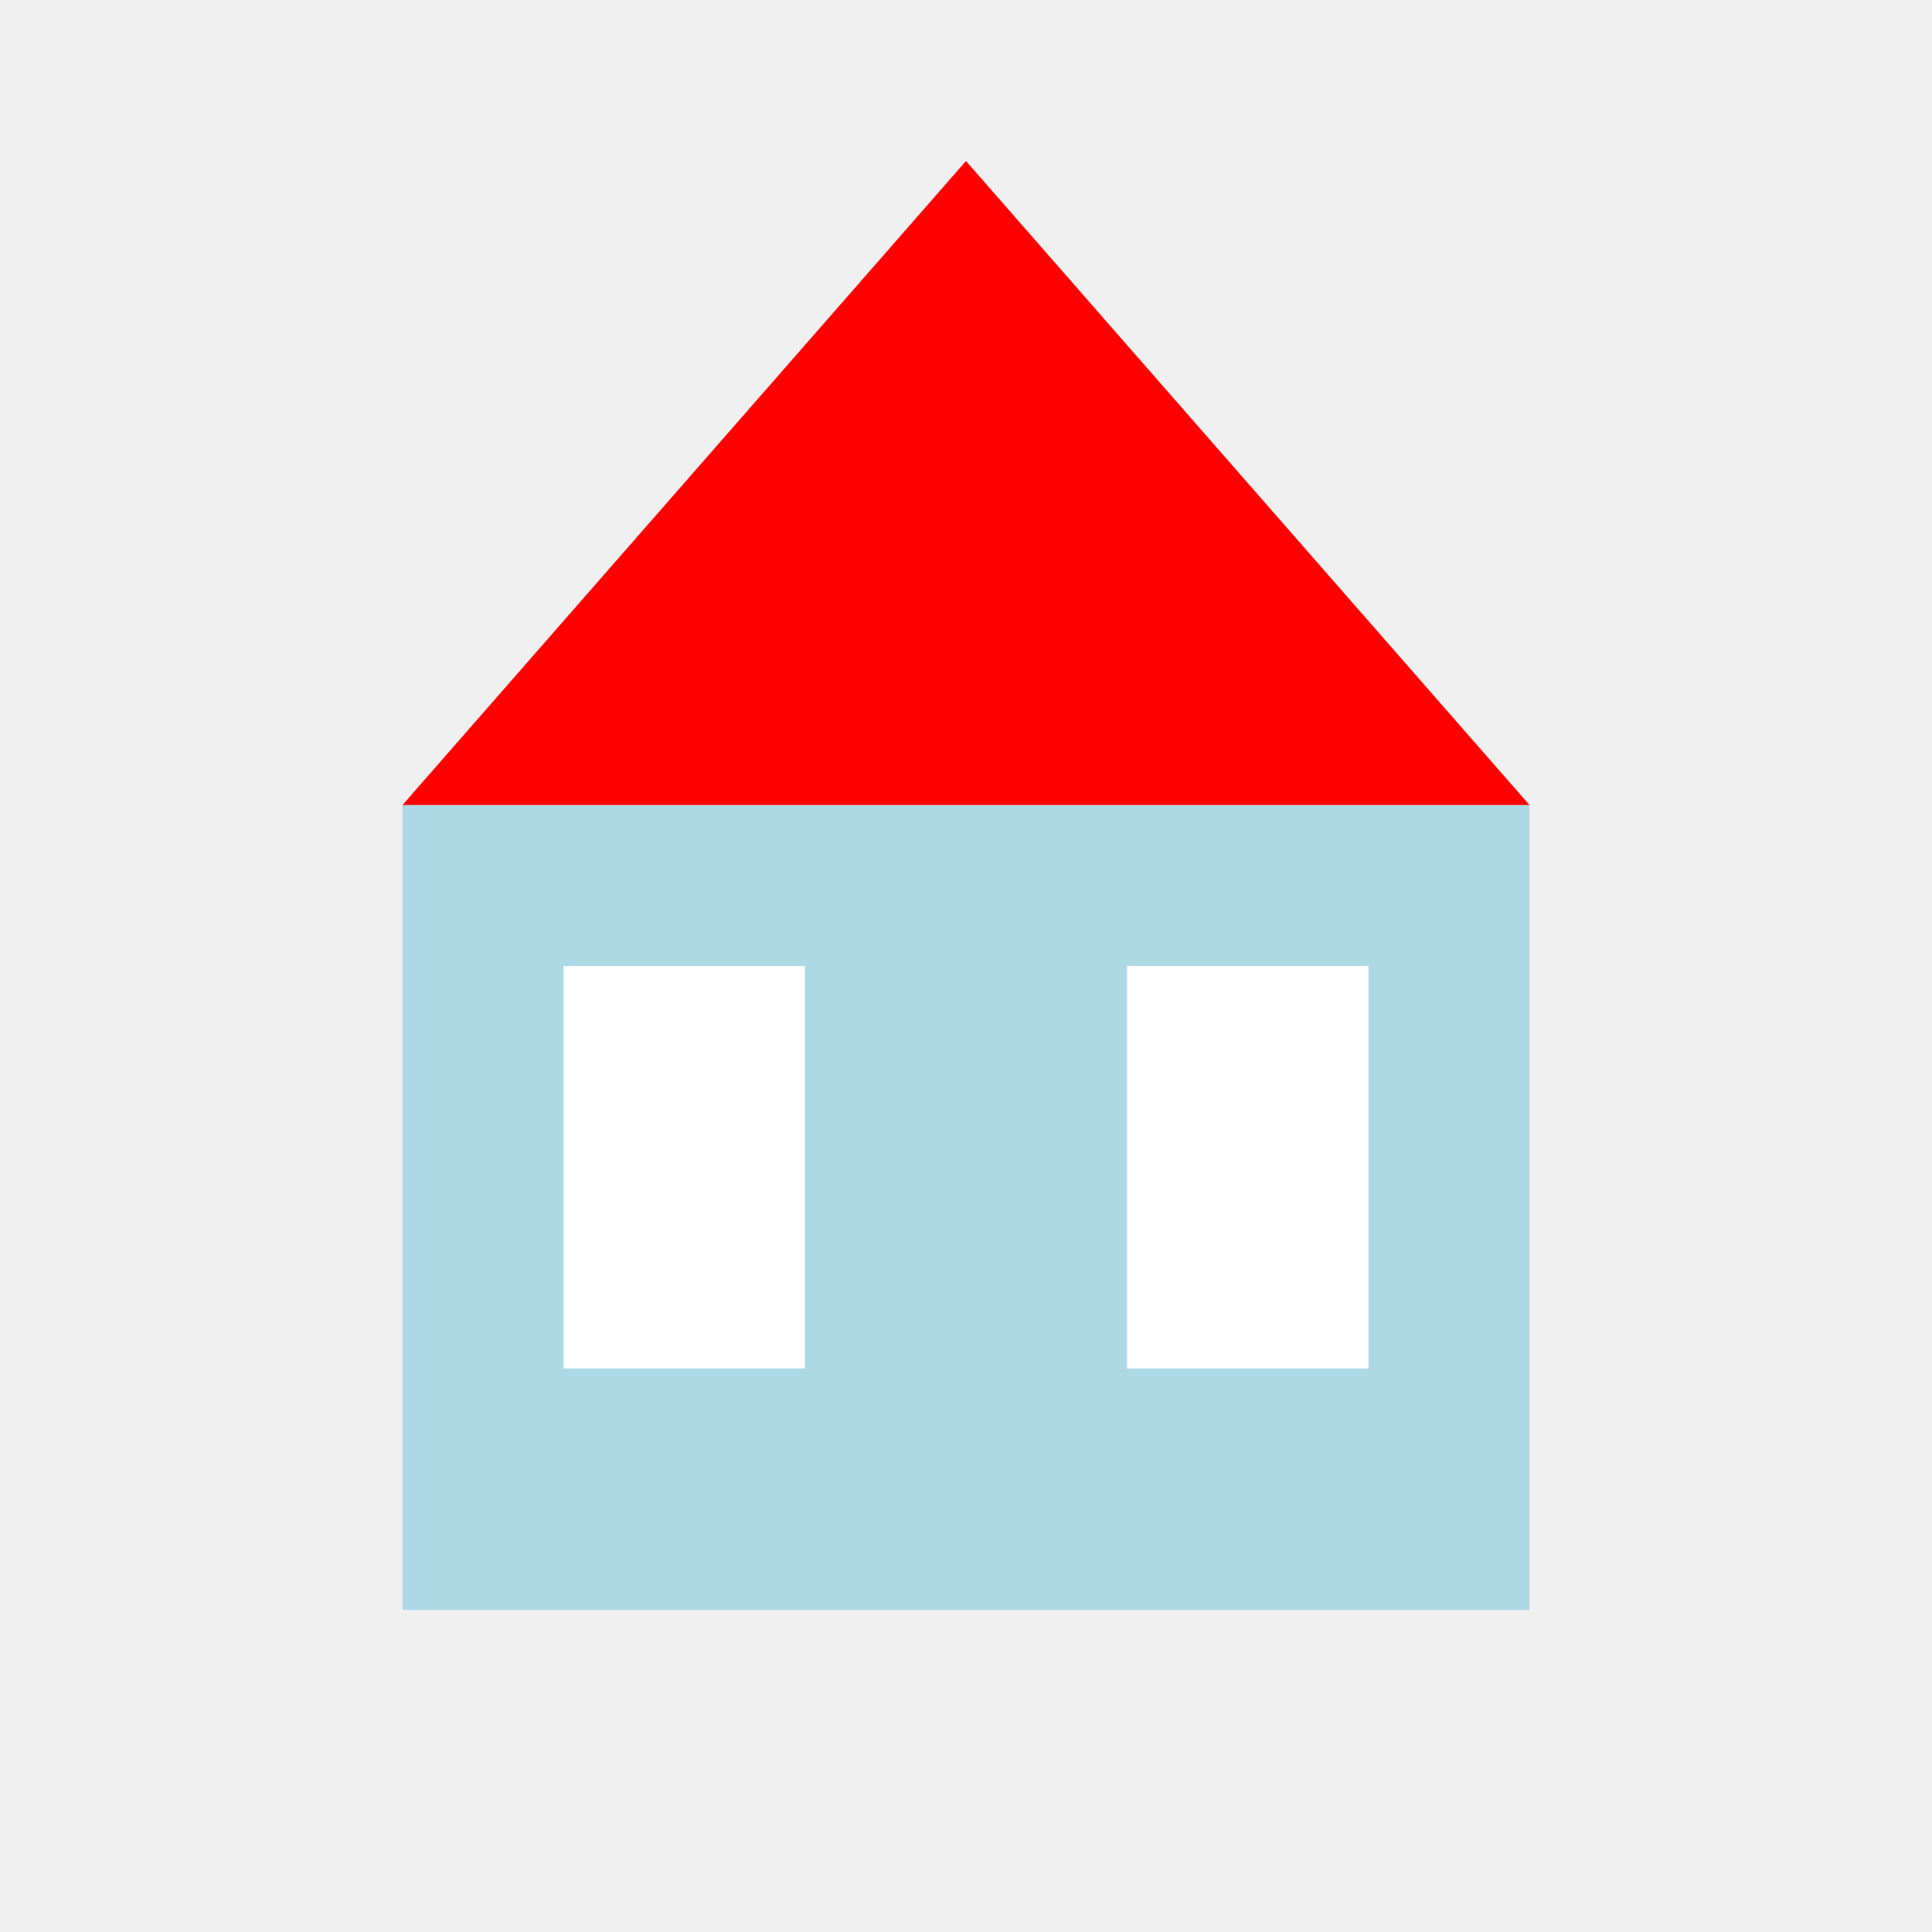
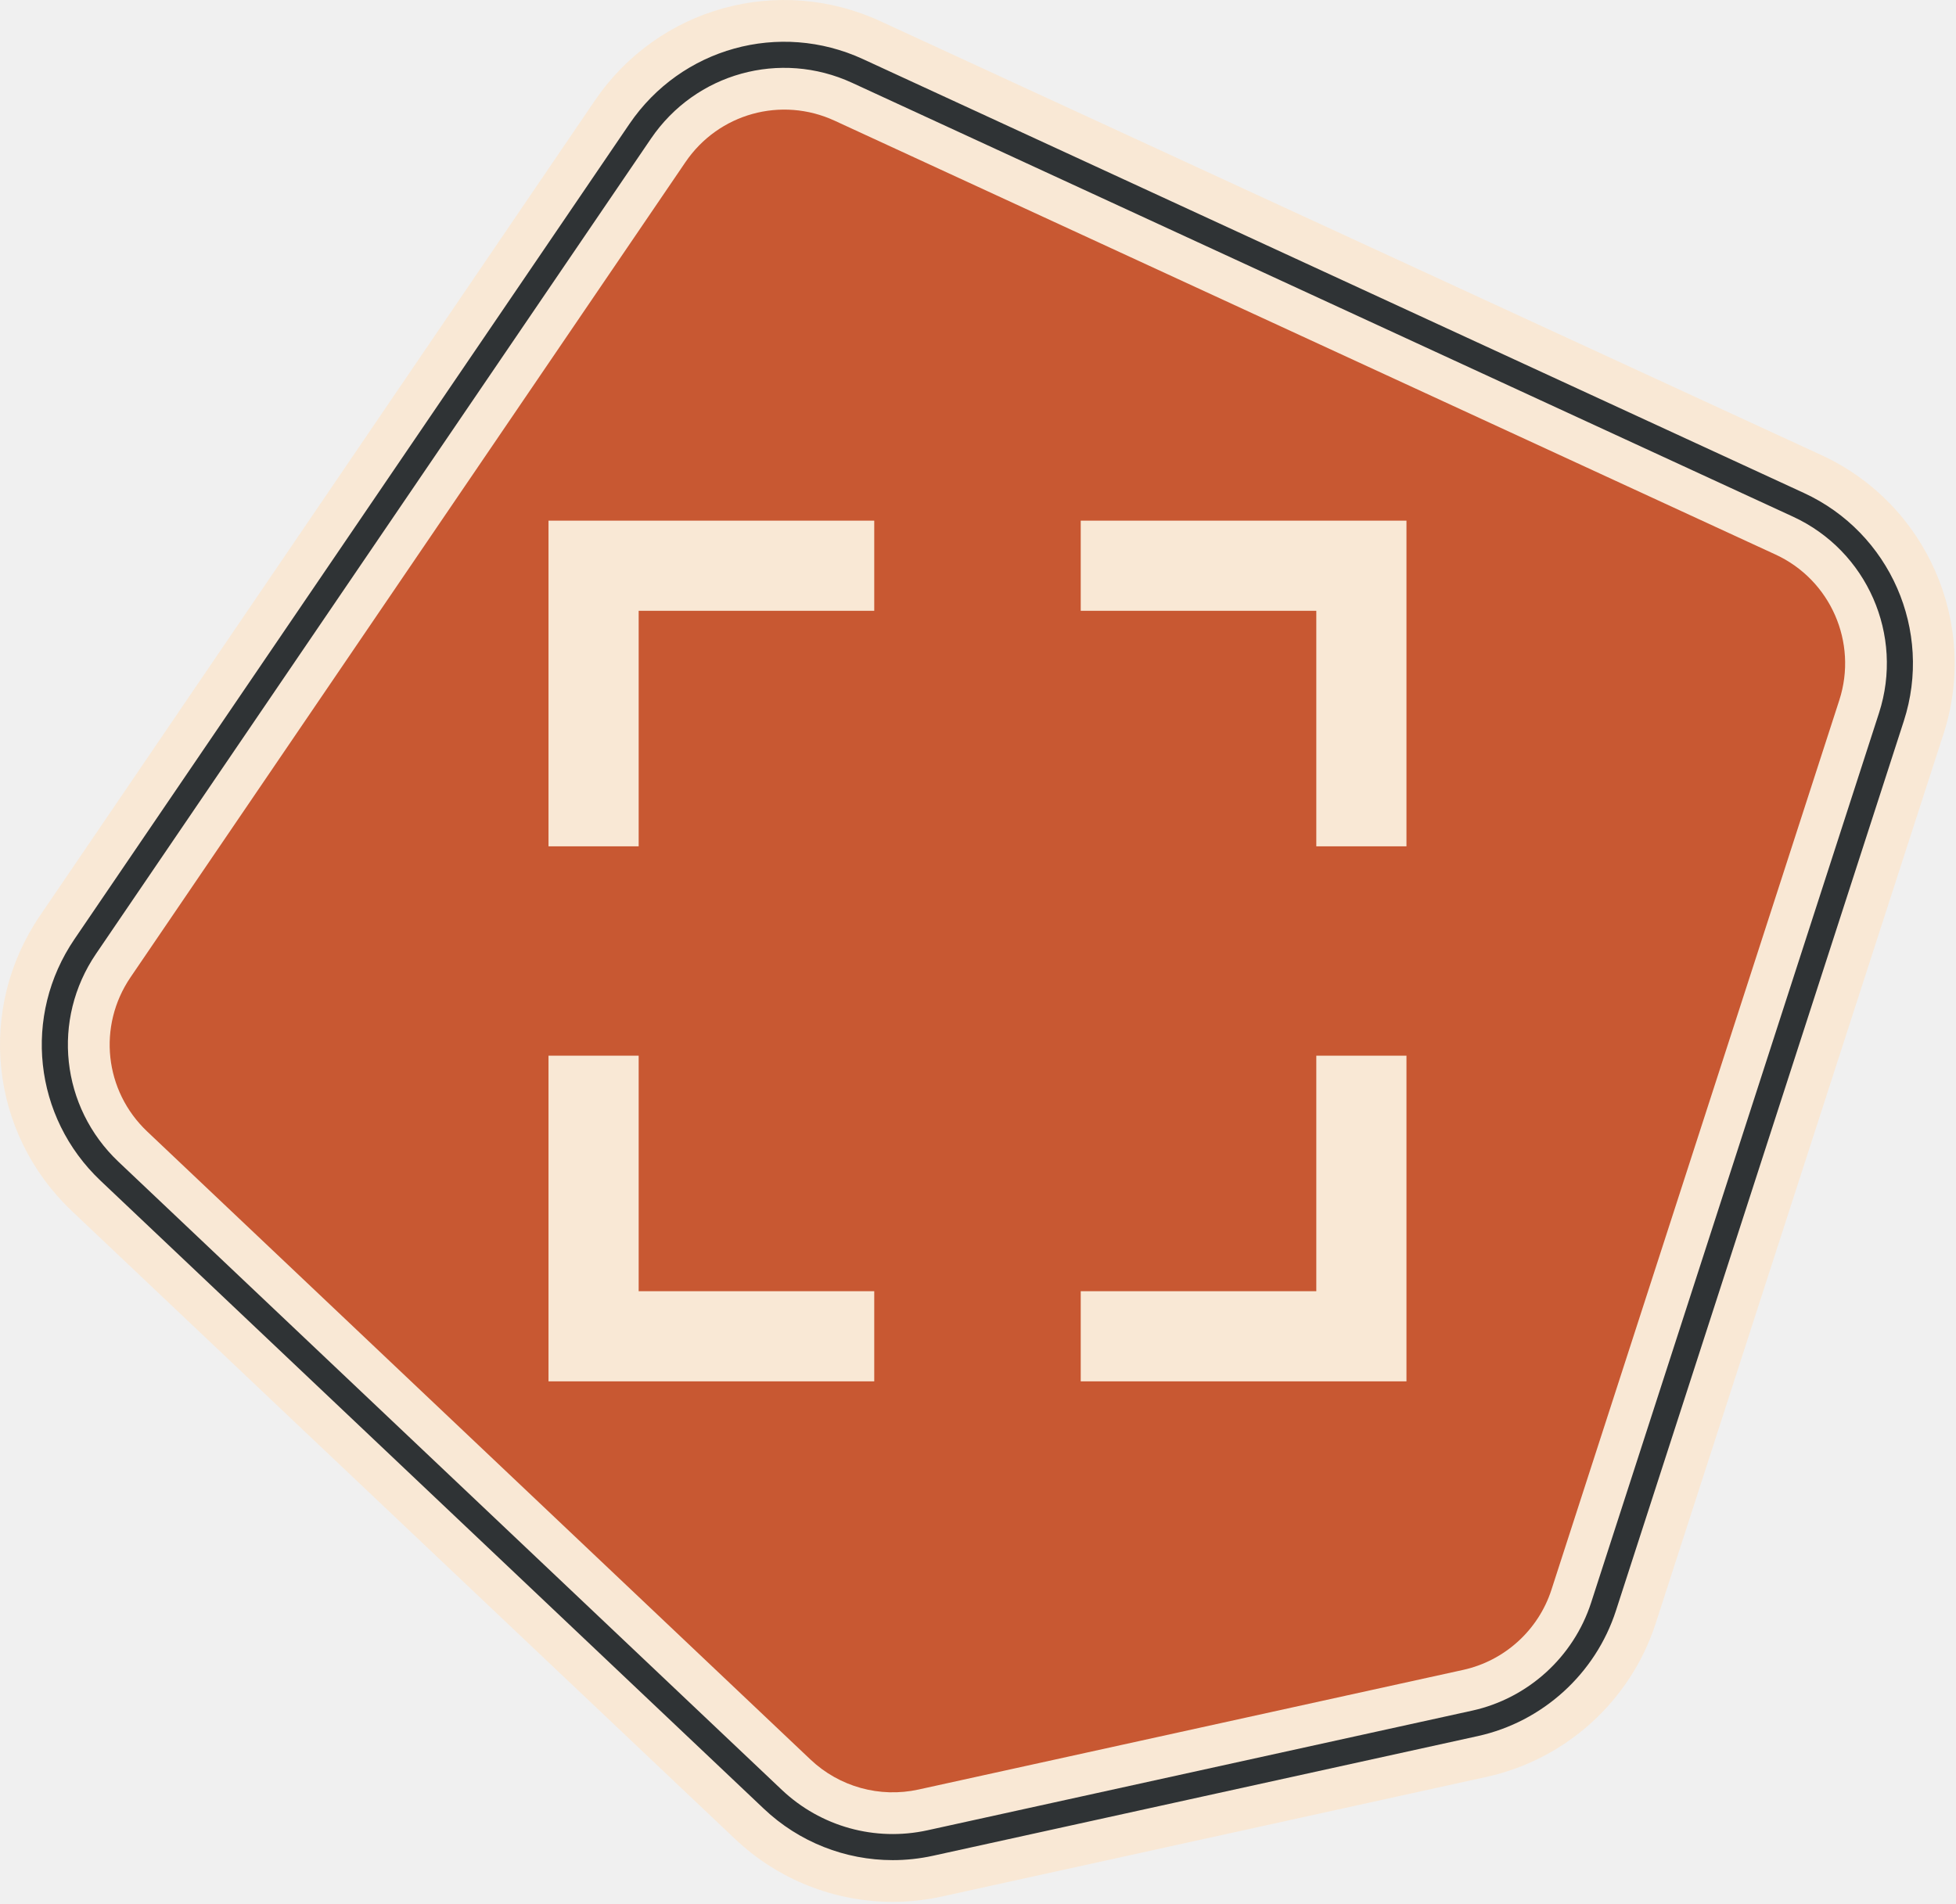
- <svg xmlns="http://www.w3.org/2000/svg" viewBox="0 0 24 24">
-   <rect x="5" y="10" width="14" height="10" fill="lightblue" />
-   <polygon points="5,10 12,2 19,10" fill="red" />
-   <rect x="7" y="12" width="3" height="5" fill="white" />
-   <rect x="14" y="12" width="3" height="5" fill="white" />
+ <svg xmlns="http://www.w3.org/2000/svg" width="100%" height="100%" viewBox="0 0 375 365" version="1.1" xml:space="preserve" style="fill-rule:evenodd;clip-rule:evenodd;stroke-linejoin:round;stroke-miterlimit:2;">
+   <g>
+     <path d="M16.352,181.479l106.389,-156.311c9.201,-13.518 26.825,-18.405 41.674,-11.557l180.383,83.19c15.382,7.094 23.036,24.566 17.822,40.684l-55.194,170.599c-3.659,11.31 -13.045,19.83 -24.655,22.381l-104.422,22.941c-10.83,2.379 -22.136,-0.761 -30.187,-8.386l-127.157,-120.42c-11.918,-11.287 -13.889,-29.552 -4.653,-43.121" style="fill:#c85832;fill-rule:nonzero;" />
+     <path d="M25.032,187.387c-6.37,9.359 -5.027,21.804 3.194,29.589l127.156,120.42c5.531,5.238 13.273,7.386 20.714,5.755l104.422,-22.943c7.934,-1.743 14.417,-7.627 16.918,-15.356l55.194,-170.6c3.575,-11.051 -1.682,-23.053 -12.229,-27.916l-180.384,-83.19c-10.232,-4.72 -22.256,-1.384 -28.595,7.93l-106.39,156.311Zm146.119,177.302c-11.123,0 -21.952,-4.227 -30.209,-12.045l-127.156,-120.42c-15.74,-14.906 -18.311,-38.733 -6.114,-56.653l106.389,-156.311c12.138,-17.831 35.163,-24.219 54.751,-15.185l180.383,83.191c20.194,9.312 30.26,32.291 23.415,53.45l-55.194,170.601c-4.788,14.799 -17.2,26.065 -32.392,29.403l-104.422,22.941c-3.138,0.69 -6.307,1.028 -9.451,1.028" style="fill:#f9e8d5;fill-rule:nonzero;" />
+     <path d="M18.418,182.885c-8.59,12.621 -6.779,29.401 4.306,39.899l127.157,120.42c7.458,7.065 17.901,9.963 27.931,7.76l104.421,-22.941c10.7,-2.351 19.442,-10.286 22.814,-20.708l55.194,-170.6c4.821,-14.902 -2.269,-31.085 -16.491,-37.643l-180.383,-83.191c-13.797,-6.364 -30.012,-1.864 -38.559,10.693l-106.39,156.311Zm152.736,173.803c-9.099,0 -17.958,-3.457 -24.712,-9.853l-127.156,-120.42c-12.875,-12.194 -14.979,-31.683 -5.002,-46.343l106.39,-156.31c9.928,-14.587 28.764,-19.811 44.787,-12.422l180.383,83.191c16.519,7.618 24.753,26.415 19.154,43.723l-55.194,170.6c-3.917,12.105 -14.07,21.322 -26.497,24.052l-104.422,22.941c-2.567,0.564 -5.159,0.841 -7.731,0.841" style="fill:#2f3335;fill-rule:nonzero;" />
+     <path d="M105.159,99.838l0,62.448l17.285,0l0,-45.163l45.163,0l0,-17.285l-62.448,0Z" style="fill:#f9e8d5;fill-rule:nonzero;" />
+     <path d="M269.643,99.838l-62.448,0l0,17.285l45.163,0l0,45.163l17.285,0l0,-62.448Z" style="fill:#f9e8d5;fill-rule:nonzero;" />
+     <path d="M252.358,247.595l-45.163,0l0,17.285l62.448,0l0,-62.448l-17.285,0l0,45.163Z" style="fill:#f9e8d5;fill-rule:nonzero;" />
+     <path d="M122.444,202.431l-17.285,0l0,62.448l62.448,0l0,-17.285l-45.163,0l0,-45.163Z" style="fill:#f9e8d5;fill-rule:nonzero;" />
+   </g>
</svg>
